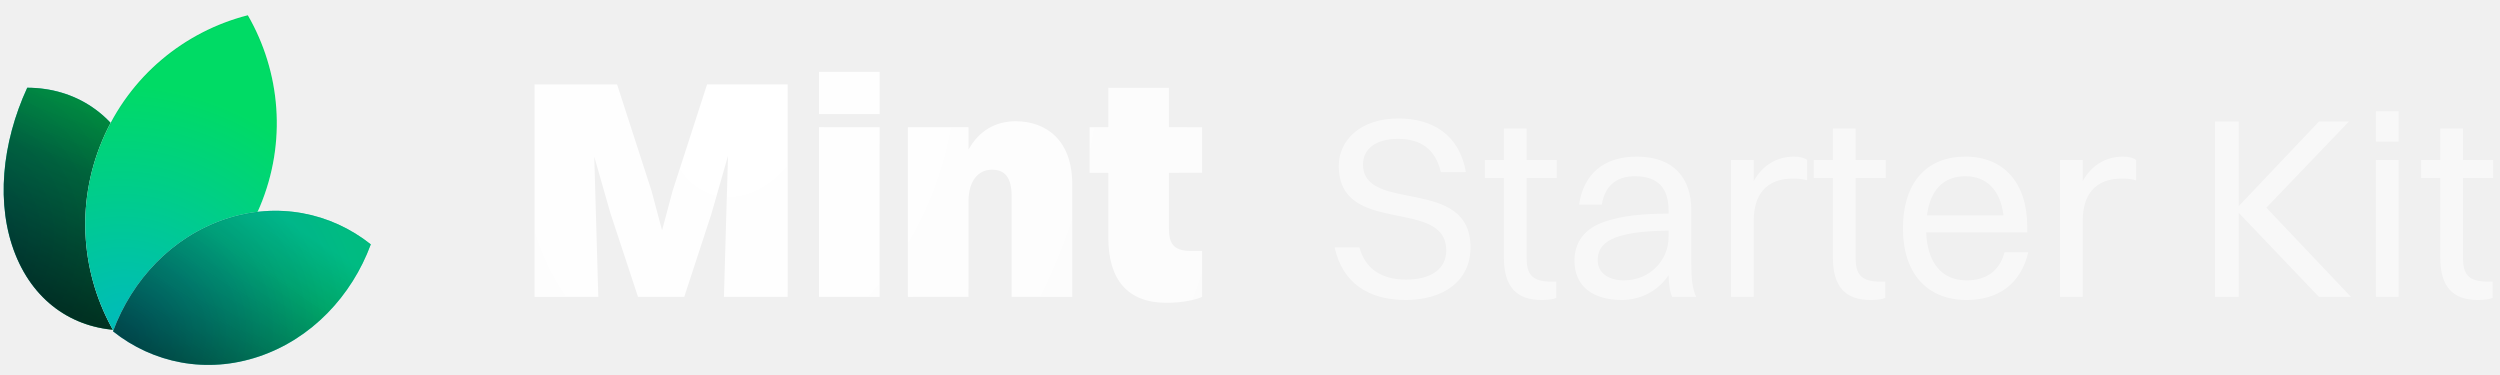
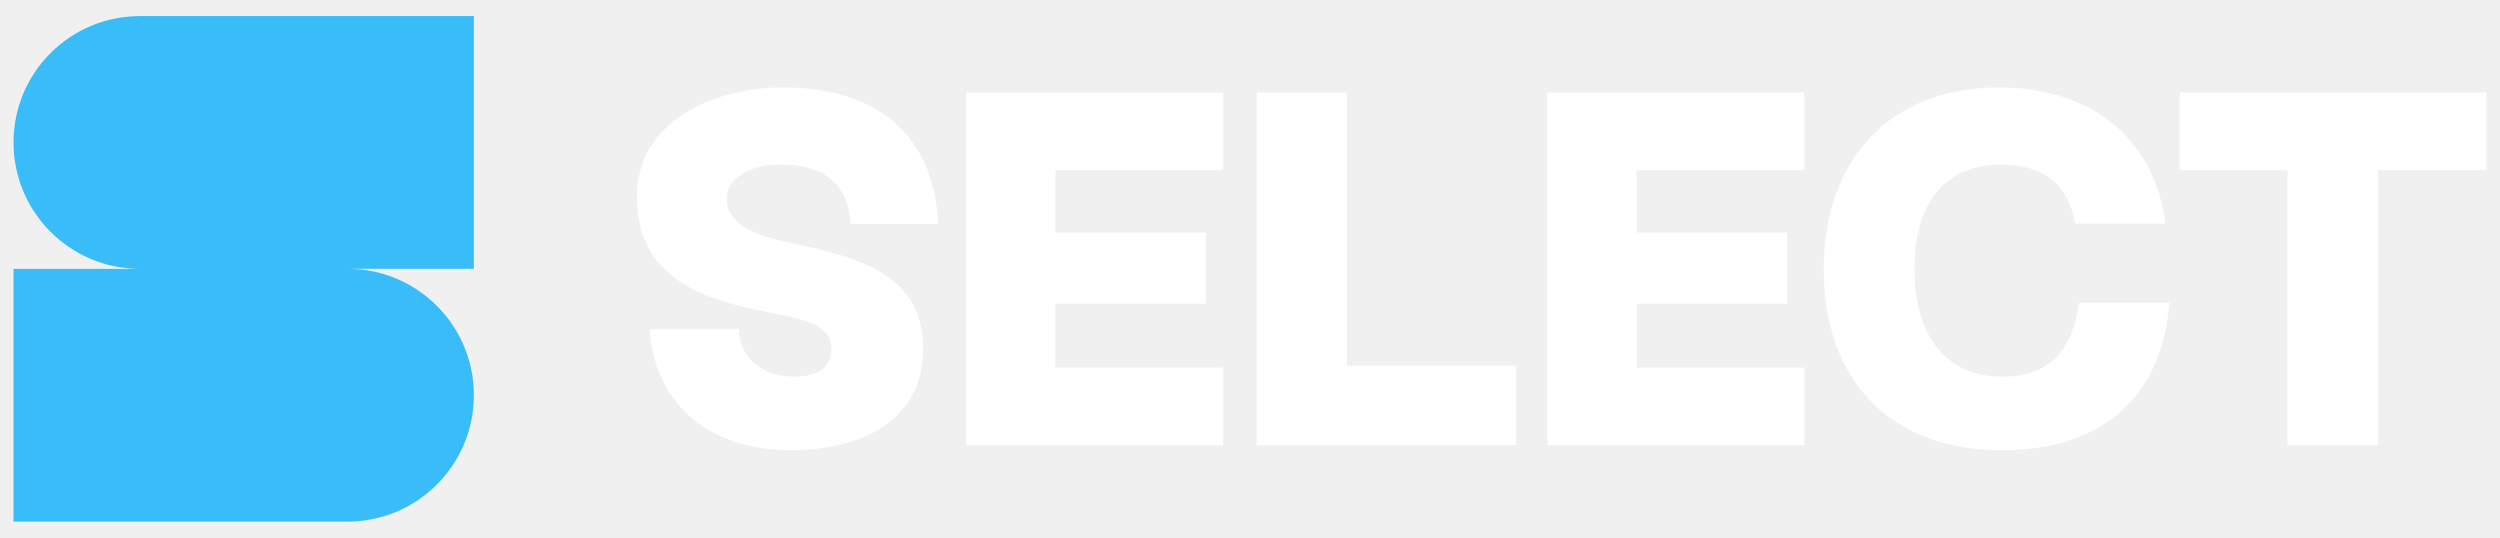
- <svg xmlns="http://www.w3.org/2000/svg" width="160" height="24" viewBox="0 0 160 24" fill="none">
-   <path d="M7.953 21.139C4.896 21.13 2.255 19.458 0.987 16.29C-0.28 13.121 0.109 9.163 1.744 5.615C4.801 5.624 7.442 7.296 8.71 10.465C9.977 13.633 9.588 17.591 7.953 21.139Z" fill="white" />
-   <path d="M7.953 21.139C4.896 21.13 2.255 19.458 0.987 16.29C-0.28 13.121 0.109 9.163 1.744 5.615C4.801 5.624 7.442 7.296 8.71 10.465C9.977 13.633 9.588 17.591 7.953 21.139Z" fill="url(#paint0_radial_115_109)" />
-   <path d="M7.953 21.139C4.896 21.13 2.255 19.458 0.987 16.29C-0.28 13.121 0.109 9.163 1.744 5.615C4.801 5.624 7.442 7.296 8.71 10.465C9.977 13.633 9.588 17.591 7.953 21.139Z" fill="black" fill-opacity="0.5" style="mix-blend-mode:hard-light" />
-   <path d="M7.953 21.139C4.896 21.13 2.255 19.458 0.987 16.29C-0.28 13.121 0.109 9.163 1.744 5.615C4.801 5.624 7.442 7.296 8.71 10.465C9.977 13.633 9.588 17.591 7.953 21.139Z" fill="url(#paint1_linear_115_109)" fill-opacity="0.5" style="mix-blend-mode:hard-light" />
-   <path d="M7.935 21.111C4.897 21.096 2.274 19.431 1.013 16.279C-0.248 13.124 0.136 9.182 1.762 5.643C4.8 5.659 7.423 7.324 8.684 10.476C9.945 13.63 9.561 17.572 7.935 21.111Z" stroke="url(#paint2_linear_115_109)" stroke-opacity="0.05" stroke-width="0.056" />
-   <path d="M7.31 21.257C11.354 20.221 14.884 17.375 16.628 13.236C18.373 9.097 17.945 4.587 15.86 0.976C11.816 2.012 8.287 4.858 6.542 8.998C4.797 13.137 5.225 17.646 7.31 21.257Z" fill="white" />
-   <path d="M7.31 21.257C11.354 20.221 14.884 17.375 16.628 13.236C18.373 9.097 17.945 4.587 15.86 0.976C11.816 2.012 8.287 4.858 6.542 8.998C4.797 13.137 5.225 17.646 7.31 21.257Z" fill="url(#paint3_radial_115_109)" />
-   <path d="M16.602 13.225C14.864 17.349 11.351 20.187 7.324 21.225C5.253 17.624 4.829 13.132 6.568 9.009C8.306 4.885 11.819 2.047 15.846 1.009C17.918 4.61 18.341 9.101 16.602 13.225Z" stroke="url(#paint4_linear_115_109)" stroke-opacity="0.05" stroke-width="0.056" />
-   <path d="M7.234 21.207C9.789 23.237 13.21 23.951 16.577 22.814C19.944 21.677 22.506 18.945 23.73 15.638C21.175 13.608 17.754 12.894 14.387 14.031C11.02 15.168 8.458 17.901 7.234 21.207Z" fill="white" />
-   <path d="M7.234 21.207C9.789 23.237 13.21 23.951 16.577 22.814C19.944 21.677 22.506 18.945 23.73 15.638C21.175 13.608 17.754 12.894 14.387 14.031C11.02 15.168 8.458 17.901 7.234 21.207Z" fill="url(#paint5_radial_115_109)" />
-   <path d="M7.234 21.207C9.789 23.237 13.21 23.951 16.577 22.814C19.944 21.677 22.506 18.945 23.73 15.638C21.175 13.608 17.754 12.894 14.387 14.031C11.02 15.168 8.458 17.901 7.234 21.207Z" fill="black" fill-opacity="0.2" style="mix-blend-mode:hard-light" />
-   <path d="M7.234 21.207C9.789 23.237 13.21 23.951 16.577 22.814C19.944 21.677 22.506 18.945 23.73 15.638C21.175 13.608 17.754 12.894 14.387 14.031C11.02 15.168 8.458 17.901 7.234 21.207Z" fill="url(#paint6_linear_115_109)" fill-opacity="0.5" style="mix-blend-mode:hard-light" />
-   <path d="M16.568 22.787C13.218 23.918 9.814 23.212 7.267 21.198C8.492 17.907 11.044 15.189 14.396 14.058C17.747 12.927 21.15 13.633 23.697 15.648C22.472 18.938 19.92 21.656 16.568 22.787Z" stroke="url(#paint7_linear_115_109)" stroke-opacity="0.05" stroke-width="0.056" />
-   <path d="M34.212 19V5.4H39.492L41.692 12.2L42.372 14.74L43.052 12.2L45.252 5.4H50.412V19H46.332L46.592 9.98L45.532 13.68L43.792 19H40.832L39.052 13.6L38.032 10.02L38.292 19H34.212ZM52.416 7.3V4.6H56.295V7.3H52.416ZM52.416 19V8.14H56.295V19H52.416ZM58.104 19V8.14H61.984V9.58C62.664 8.34 63.744 7.76 65.004 7.76C66.964 7.76 68.624 8.98 68.624 11.78V19H64.744V12.56C64.744 11.34 64.304 10.86 63.484 10.86C62.604 10.86 61.984 11.58 61.984 12.88V19H58.104ZM70.933 15.22V11.06H69.733V8.14H70.933V5.62H74.813V8.14H76.933V11.06H74.813V14.6C74.813 15.5 75.033 16.06 76.213 16.06H76.933V19C76.493 19.2 75.673 19.38 74.653 19.38C72.153 19.38 70.933 17.88 70.933 15.22Z" fill="url(#paint8_radial_115_109)" />
-   <path d="M87.232 10.519C87.232 13.687 94.112 11.229 94.112 15.832C94.112 17.994 92.364 19.198 89.971 19.198C87.562 19.198 85.912 18.093 85.417 15.832H87.001C87.364 17.169 88.371 17.895 89.987 17.895C91.671 17.895 92.561 17.152 92.561 16.03C92.561 12.598 85.681 15.155 85.681 10.618C85.681 9.001 87.034 7.582 89.509 7.582C91.671 7.582 93.403 8.621 93.816 11.014H92.215C91.868 9.529 90.912 8.886 89.476 8.886C88.057 8.886 87.232 9.529 87.232 10.519ZM96.25 16.476V11.393H95.029V10.239H96.25V8.226H97.702V10.239H99.632V11.393H97.702V16.476C97.702 17.532 98.015 18.026 99.302 18.026H99.599V19.066C99.434 19.148 99.071 19.198 98.659 19.198C97.025 19.198 96.25 18.323 96.25 16.476ZM102.516 13.093H101.064C101.345 11.162 102.615 10.024 104.76 10.024C107.103 10.024 108.242 11.393 108.242 13.44V16.888C108.242 17.895 108.324 18.521 108.555 19H107.021C106.856 18.654 106.806 18.142 106.79 17.614C106.047 18.72 104.859 19.198 103.803 19.198C101.988 19.198 100.767 18.357 100.767 16.69C100.767 15.486 101.427 14.611 102.714 14.182C103.902 13.786 105.107 13.687 106.79 13.671V13.473C106.79 12.053 106.13 11.278 104.628 11.278C103.374 11.278 102.698 11.971 102.516 13.093ZM102.252 16.657C102.252 17.465 102.929 17.944 103.952 17.944C105.569 17.944 106.79 16.674 106.79 15.172V14.759C103.061 14.793 102.252 15.585 102.252 16.657ZM110.787 19V10.239H112.239V11.591C112.833 10.519 113.774 10.024 114.83 10.024C115.176 10.024 115.49 10.107 115.655 10.239V11.542C115.407 11.46 115.094 11.427 114.747 11.427C112.998 11.427 112.239 12.515 112.239 14.1V19H110.787ZM117.305 16.476V11.393H116.084V10.239H117.305V8.226H118.757V10.239H120.688V11.393H118.757V16.476C118.757 17.532 119.071 18.026 120.358 18.026H120.655V19.066C120.49 19.148 120.127 19.198 119.714 19.198C118.081 19.198 117.305 18.323 117.305 16.476ZM129.809 16.145C129.33 18.192 127.862 19.198 125.865 19.198C123.324 19.198 121.79 17.482 121.79 14.627C121.79 11.658 123.324 10.024 125.783 10.024C128.258 10.024 129.743 11.723 129.743 14.512V14.875H123.275C123.357 16.838 124.281 17.944 125.865 17.944C127.103 17.944 127.977 17.35 128.291 16.145H129.809ZM125.783 11.278C124.38 11.278 123.539 12.152 123.324 13.786H128.225C128.027 12.169 127.152 11.278 125.783 11.278ZM131.843 19V10.239H133.295V11.591C133.889 10.519 134.829 10.024 135.885 10.024C136.232 10.024 136.545 10.107 136.71 10.239V11.542C136.463 11.46 136.149 11.427 135.803 11.427C134.054 11.427 133.295 12.515 133.295 14.1V19H131.843ZM141.763 19V7.78H143.281V13.192L148.413 7.78H150.327L145.047 13.291L150.459 19H148.413L143.281 13.621V19H141.763ZM152.06 9.067V7.12H153.512V9.067H152.06ZM152.06 19V10.239H153.512V19H152.06ZM156.178 16.476V11.393H154.957V10.239H156.178V8.226H157.63V10.239H159.56V11.393H157.63V16.476C157.63 17.532 157.943 18.026 159.23 18.026H159.527V19.066C159.362 19.148 158.999 19.198 158.587 19.198C156.953 19.198 156.178 18.323 156.178 16.476Z" fill="white" fill-opacity="0.55" />
-   <defs>
-     <radialGradient id="paint0_radial_115_109" cx="0" cy="0" r="1" gradientUnits="userSpaceOnUse" gradientTransform="translate(-3.00503 15.023) rotate(-10.029) scale(17.9572 17.784)">
-       <stop stop-color="#00B0BB" />
-       <stop offset="1" stop-color="#00DB65" />
-     </radialGradient>
-     <linearGradient id="paint1_linear_115_109" x1="7.39" y1="4.813" x2="1.63" y2="18.689" gradientUnits="userSpaceOnUse">
-       <stop stop-color="#18E299" />
-       <stop offset="1" />
-     </linearGradient>
-     <linearGradient id="paint2_linear_115_109" x1="7.948" y1="8.016" x2="1.761" y2="18.746" gradientUnits="userSpaceOnUse">
-       <stop />
-       <stop offset="1" stop-opacity="0" />
-     </linearGradient>
-     <radialGradient id="paint3_radial_115_109" cx="0" cy="0" r="1" gradientUnits="userSpaceOnUse" gradientTransform="translate(8.11404 20.8822) rotate(-75.7542) scale(21.6246 23.7772)">
-       <stop stop-color="#00BBBB" />
-       <stop offset="0.713" stop-color="#00DB65" />
-     </radialGradient>
-     <linearGradient id="paint4_linear_115_109" x1="7.602" y1="5.871" x2="15.556" y2="16.372" gradientUnits="userSpaceOnUse">
-       <stop />
-       <stop offset="1" stop-opacity="0" />
-     </linearGradient>
-     <radialGradient id="paint5_radial_115_109" cx="0" cy="0" r="1" gradientUnits="userSpaceOnUse" gradientTransform="translate(7.84537 21.5181) rotate(-20.3525) scale(18.5603 17.32)">
-       <stop stop-color="#00B0BB" />
-       <stop offset="1" stop-color="#00DB65" />
-     </radialGradient>
-     <linearGradient id="paint6_linear_115_109" x1="16.808" y1="13.007" x2="10.041" y2="22.994" gradientUnits="userSpaceOnUse">
-       <stop stop-color="#00B1BC" />
-       <stop offset="1" />
-     </linearGradient>
-     <linearGradient id="paint7_linear_115_109" x1="16.808" y1="13.007" x2="14.169" y2="23.841" gradientUnits="userSpaceOnUse">
-       <stop />
-       <stop offset="1" stop-opacity="0" />
-     </linearGradient>
-     <radialGradient id="paint8_radial_115_109" cx="0" cy="0" r="1" gradientUnits="userSpaceOnUse" gradientTransform="translate(47.2781 7) rotate(19.0047) scale(67.5582 85.7506)">
-       <stop stop-color="white" />
-       <stop offset="1" stop-color="white" stop-opacity="0.5" />
-     </radialGradient>
-   </defs>
+ <svg xmlns="http://www.w3.org/2000/svg" version="1.1" id="Layer_1" x="0px" y="0px" viewBox="0 0 995 214" style="enable-background:new 0 0 995 214;" xml:space="preserve">
+   <style type="text/css">
+ 	.st0{fill:#FFFFFF;}
+ 	.st1{fill:#38BDF8;}
+ </style>
+   <g>
+     <path class="st0" d="M316.48,149.91c7.42,0,14.44-2.61,14.44-10.83c0-9.62-9.43-11.83-26.27-15.04   c-31.68-6.02-51.14-17.24-51.14-45.93c0-30.28,31.28-43.32,58.15-43.32c30.08,0,59.56,12.63,61.77,54.34h-34.89   c-1-16.85-11.43-23.67-28.67-23.67c-10.03,0-20.66,5.01-20.66,13.43s6.61,14.04,26.67,18.05c33.09,6.61,51.54,16.04,51.54,42.12   c0,27.48-23.26,40.11-52.75,40.11c-33.89,0-54.34-19.85-56.15-48.13h35.49C294.62,143.09,303.64,149.91,316.48,149.91   L316.48,149.91z M420.03,67.7v24.87h59.96v28.28h-59.96v25.46h66.78v30.88H384.54V36.81h102.27V67.7H420.03z M603.46,145.5v31.68   H500.18V36.81h35.9V145.5L603.46,145.5L603.46,145.5z M651.36,67.7v24.87h59.96v28.28h-59.96v25.46h66.78v30.88H615.86V36.81   h102.27V67.7H651.36z M796.83,179.2c-45.12,0-70.99-28.47-70.99-71.99s26.07-72.4,69.79-72.4c39.3,0,62.37,22.86,66.18,54.15h-35.9   c-2.41-14.64-11.83-23.46-29.48-23.46c-22.66,0-34.5,15.84-34.5,41.32c0,27.27,12.83,43.11,35.1,43.11s28.47-15.24,30.48-29.48   h35.9C860.41,160.14,834.33,179.19,796.83,179.2L796.83,179.2z M989.62,67.7H946.5v109.5h-36.09V67.7h-42.91V36.81h122.12V67.7   L989.62,67.7z" />
+     <path class="st1" d="M188.6,6.4H55.69c-27.78,0-50.31,22.51-50.31,50.3l0,0C5.38,84.48,27.91,107,55.69,107H5.38v100.6h132.91   c27.78,0,50.31-22.52,50.31-50.31l0,0c0-27.78-22.52-50.31-50.31-50.31h50.31V6.4z" />
+   </g>
</svg>
